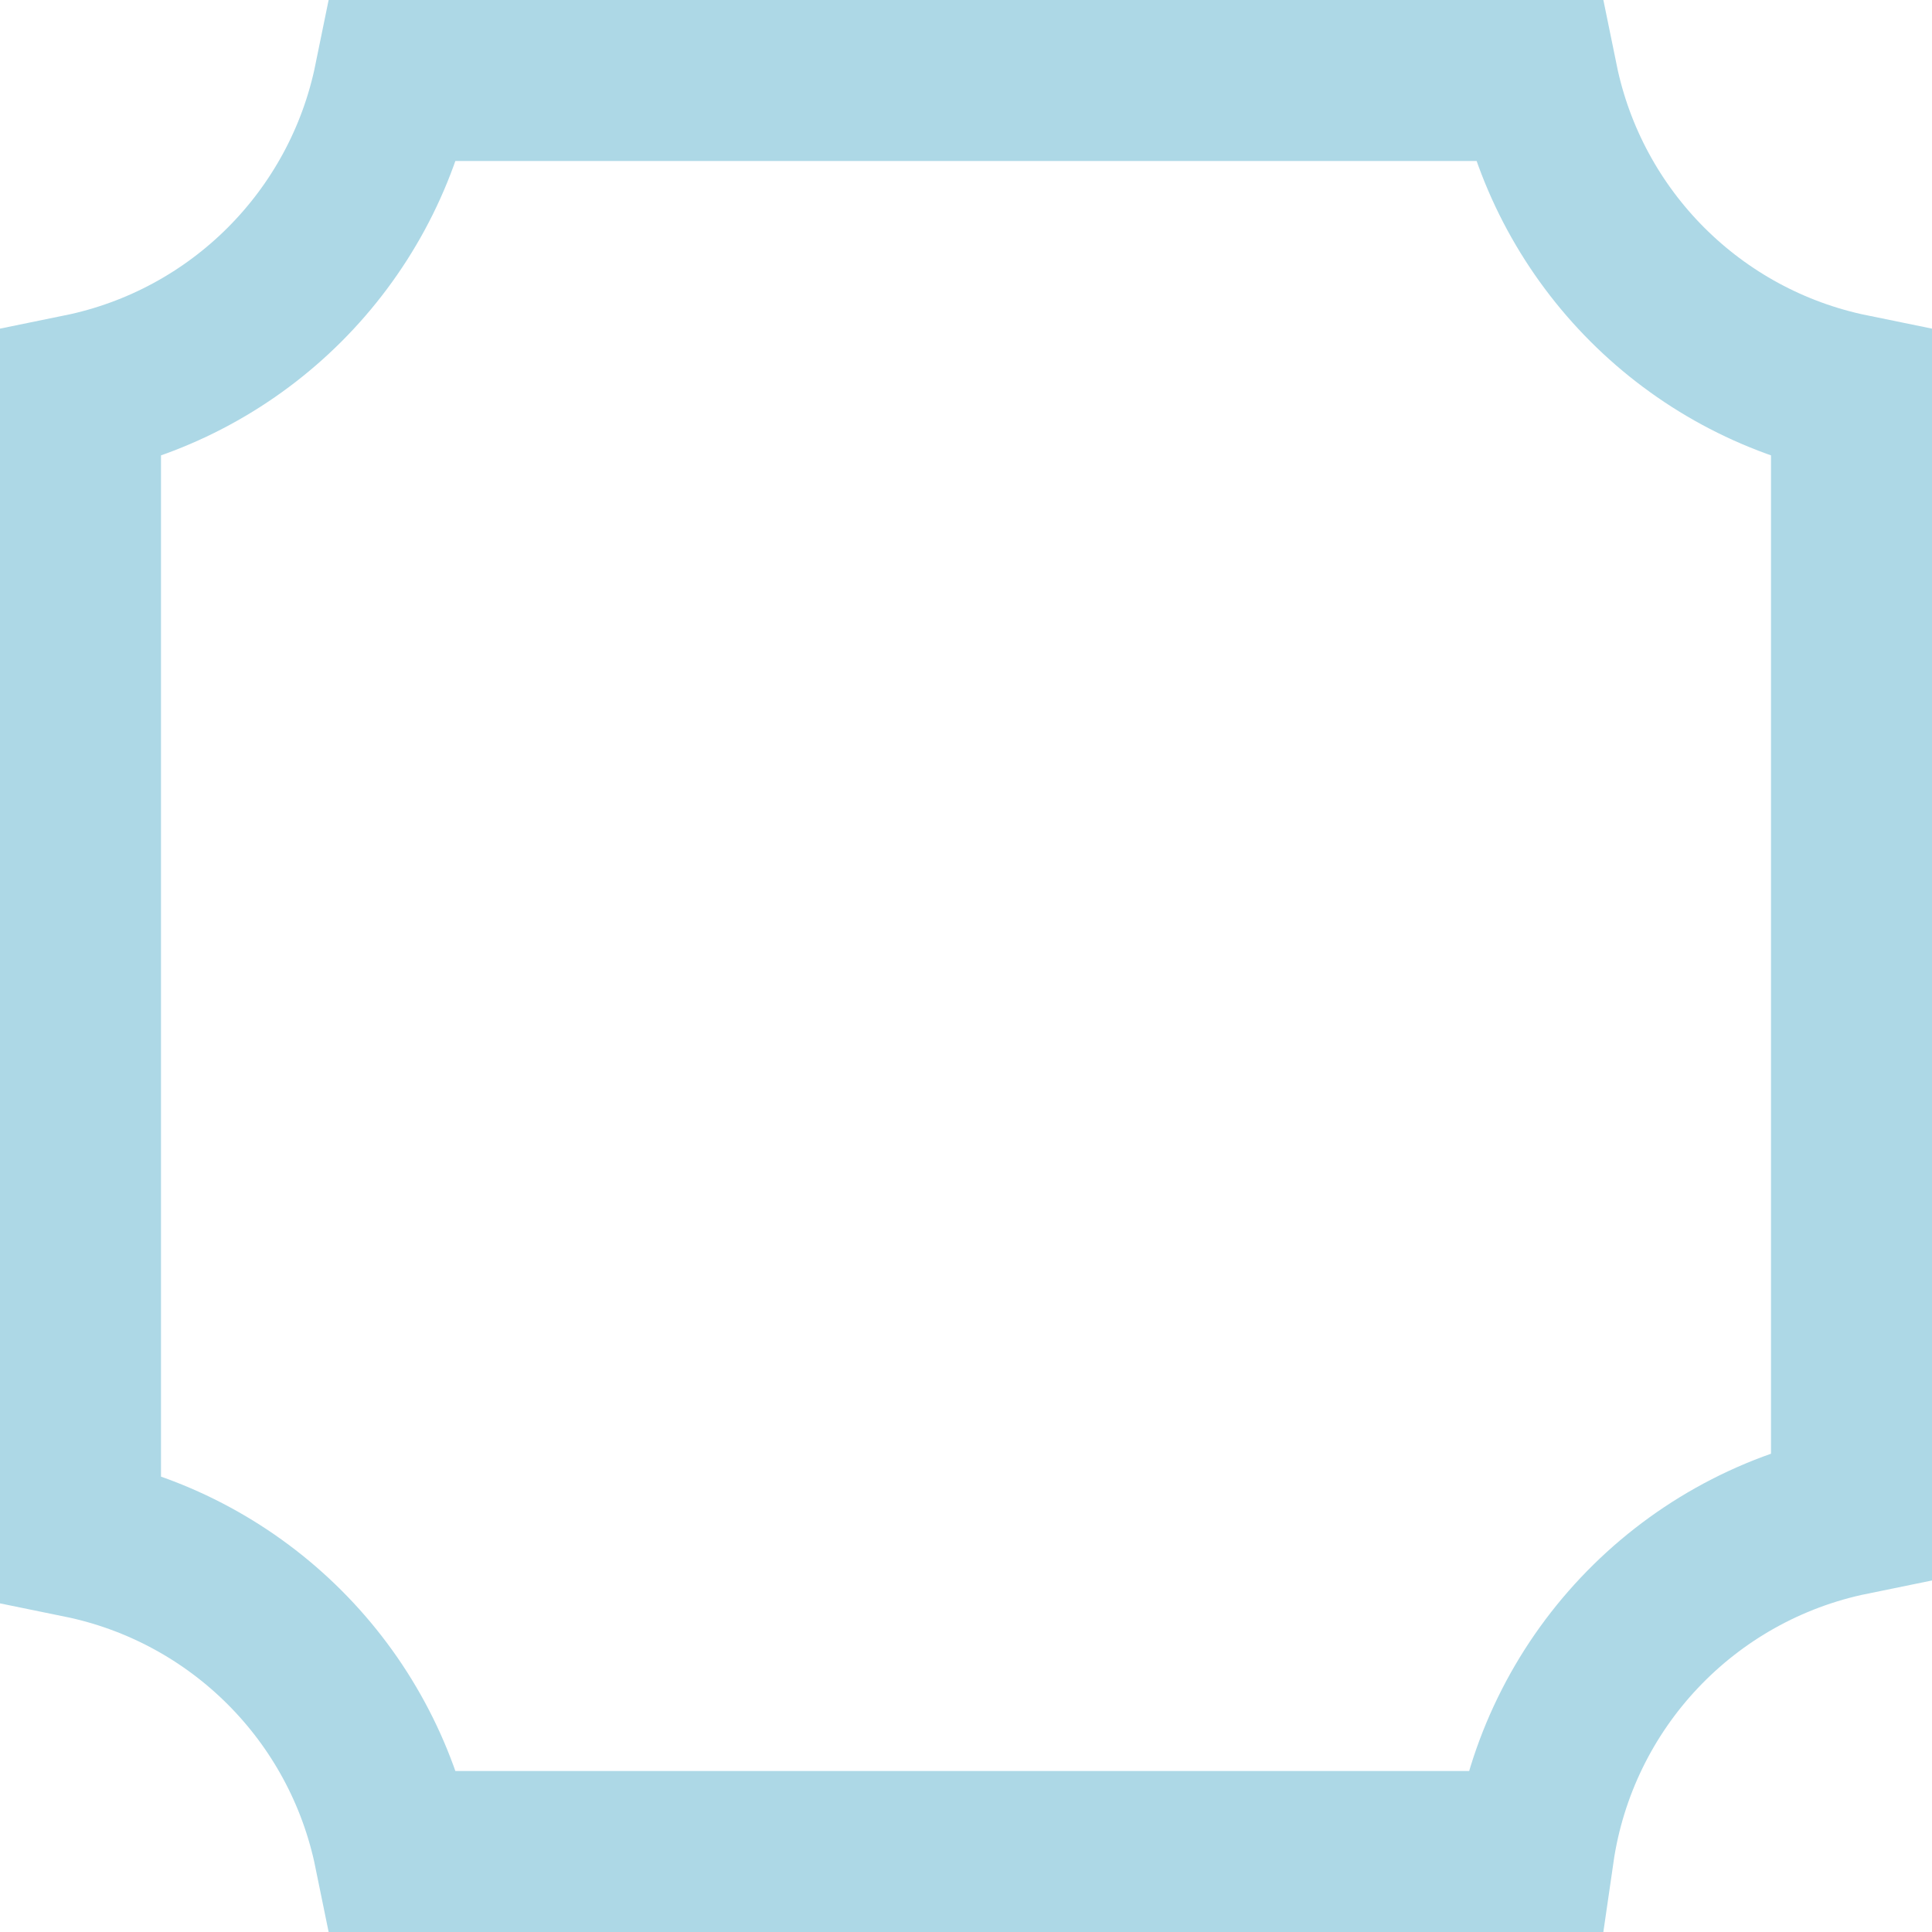
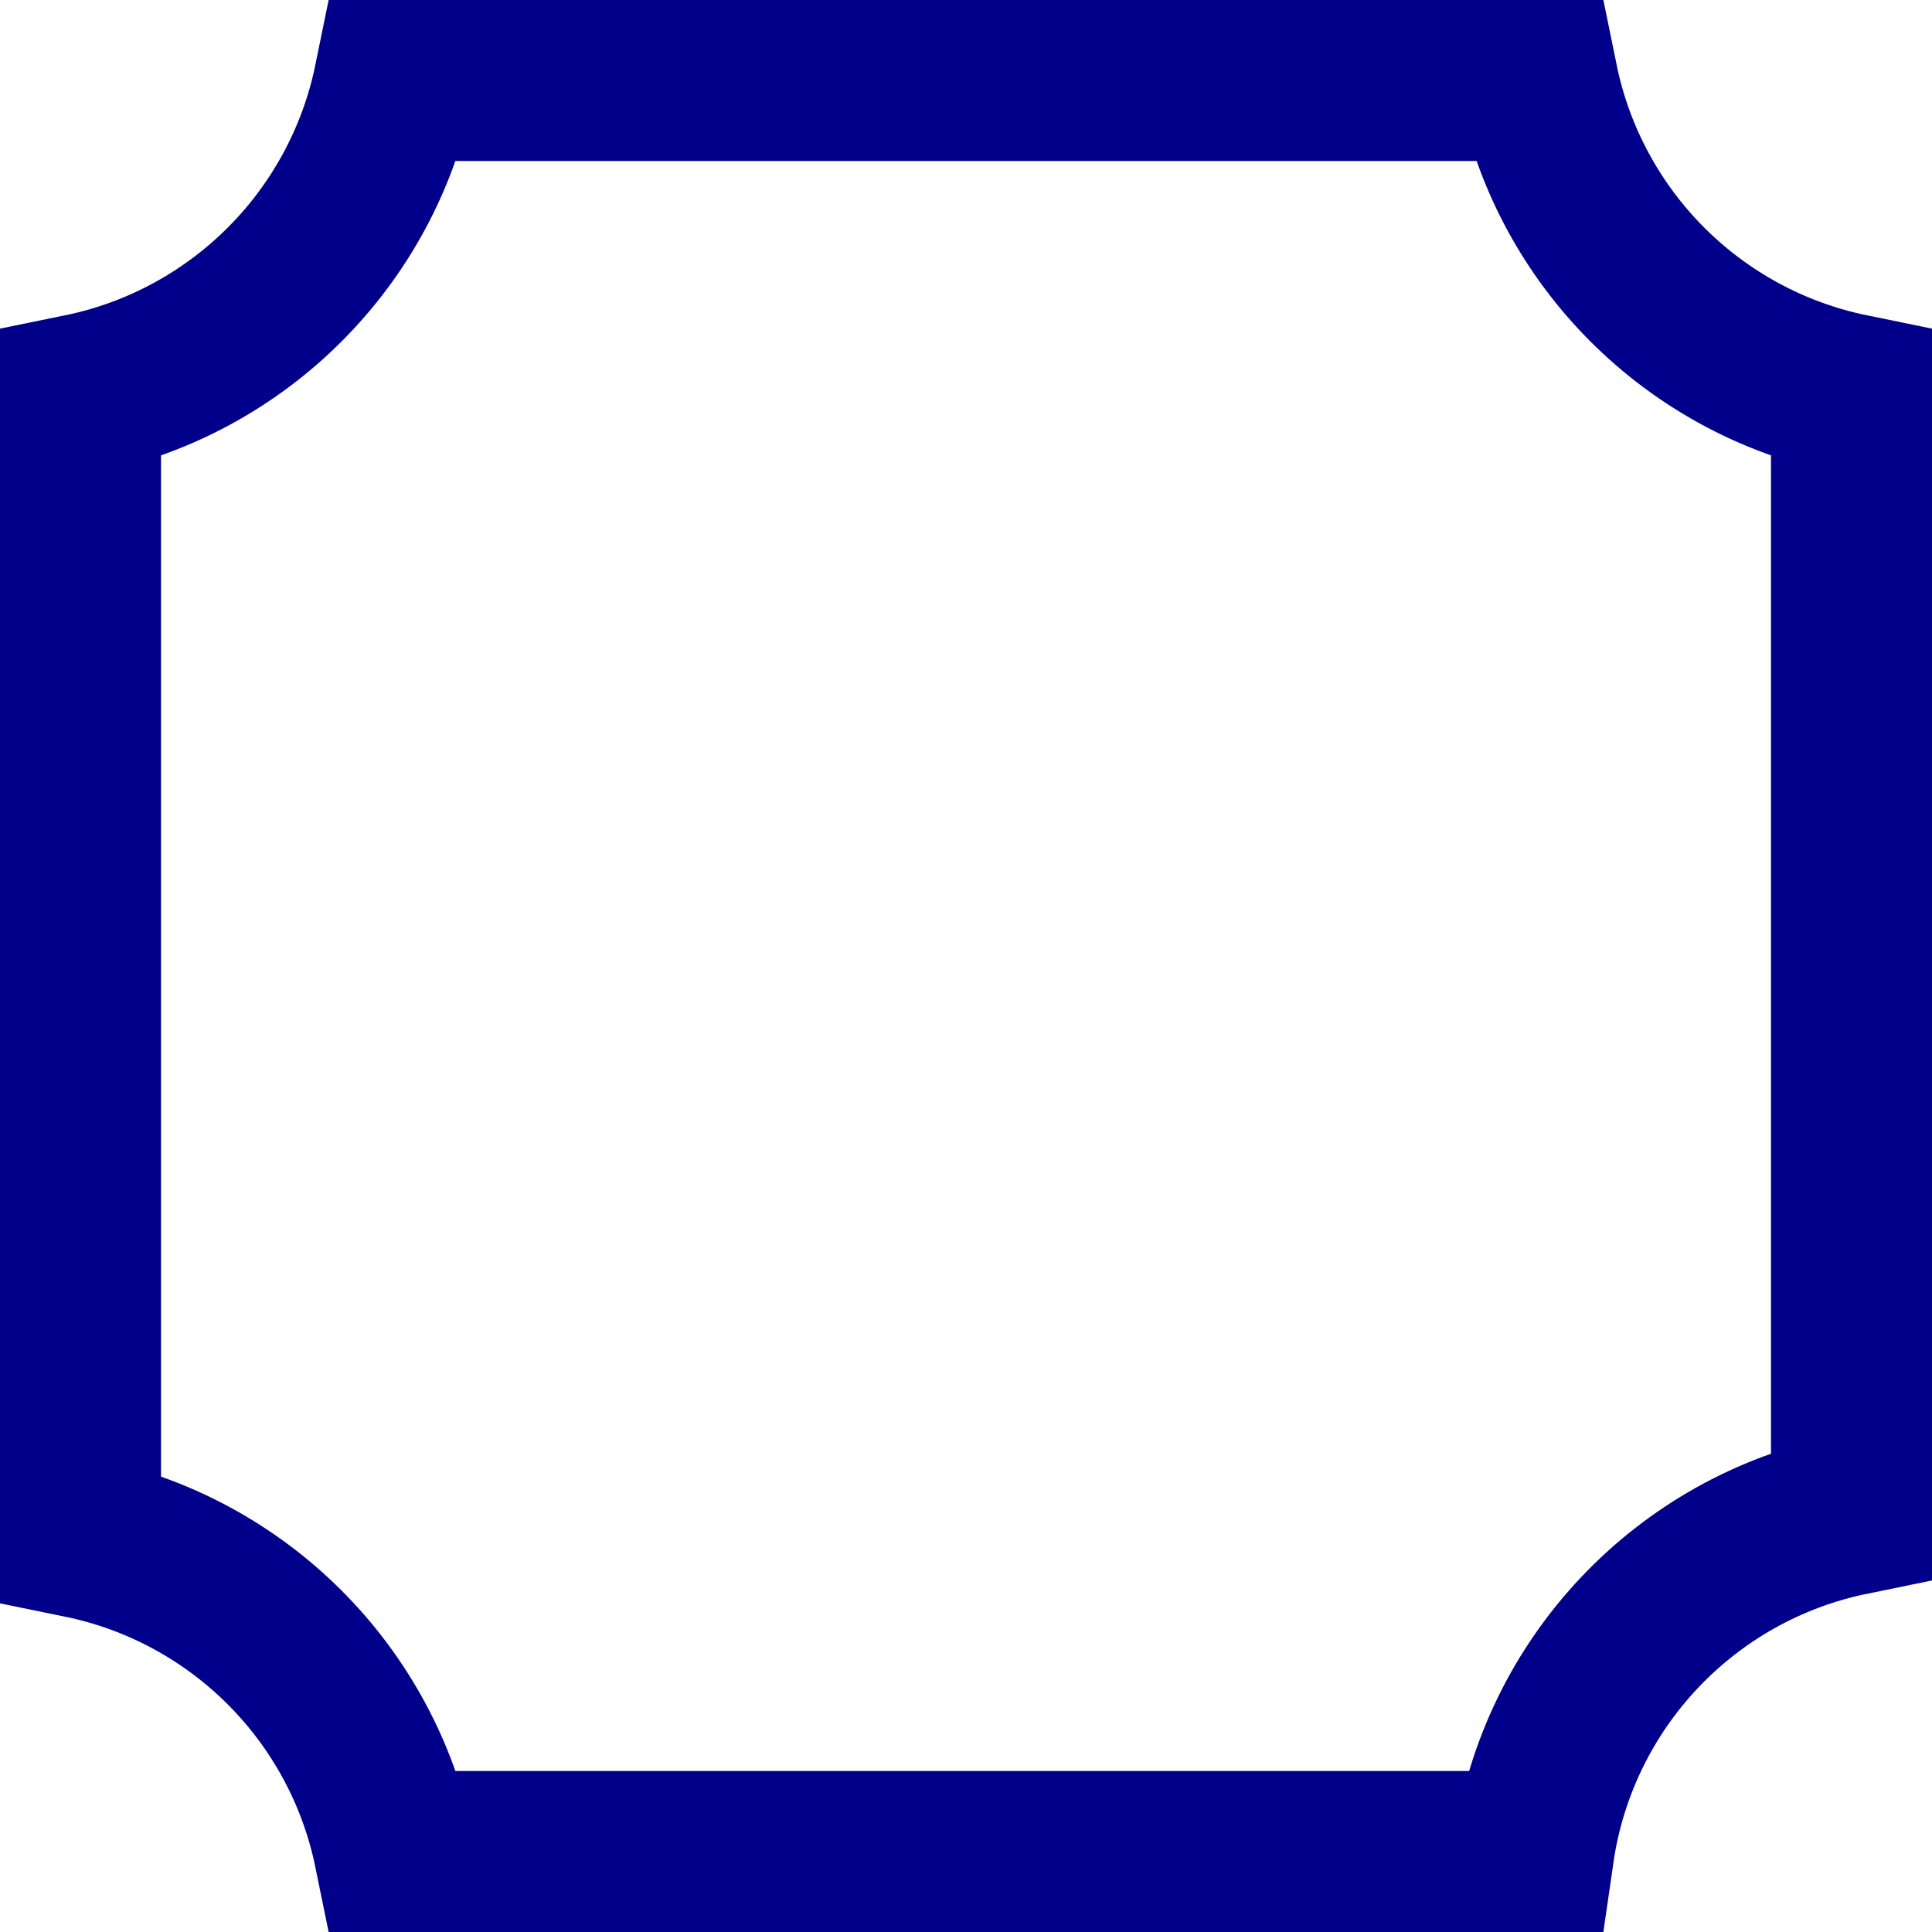
<svg xmlns="http://www.w3.org/2000/svg" version="1.1" id="Ebene_2" x="0px" y="0px" width="120px" height="120px" viewBox="612.5 429.5 120 120" enable-background="new 612.5 429.5 120 120" xml:space="preserve">
  <defs id="defs95" />
-   <path id="rect1" style="fill:none;stroke-width:10;stroke-linecap:square;stroke-linejoin:miter;stroke-dasharray:none;stroke:#add8e6;stroke-opacity:1" d="M 636.994 434.5 A 25 25 0 0 1 617.5 453.994 L 617.5 525.006 A 25 25 0 0 1 636.994 544.5 L 707.758 544.5 A 25 25 0 0 1 727.5 523.584 L 727.5 453.994 A 25 25 0 0 1 708.006 434.5 L 636.994 434.5 z " />
+   <path id="rect1" style="fill:none;stroke-width:10;stroke-linecap:square;stroke-linejoin:miter;stroke-dasharray:none;stroke:#00008B;stroke-opacity:1" d="M 636.994 434.5 A 25 25 0 0 1 617.5 453.994 L 617.5 525.006 A 25 25 0 0 1 636.994 544.5 L 707.758 544.5 A 25 25 0 0 1 727.5 523.584 L 727.5 453.994 A 25 25 0 0 1 708.006 434.5 L 636.994 434.5 z " />
</svg>
